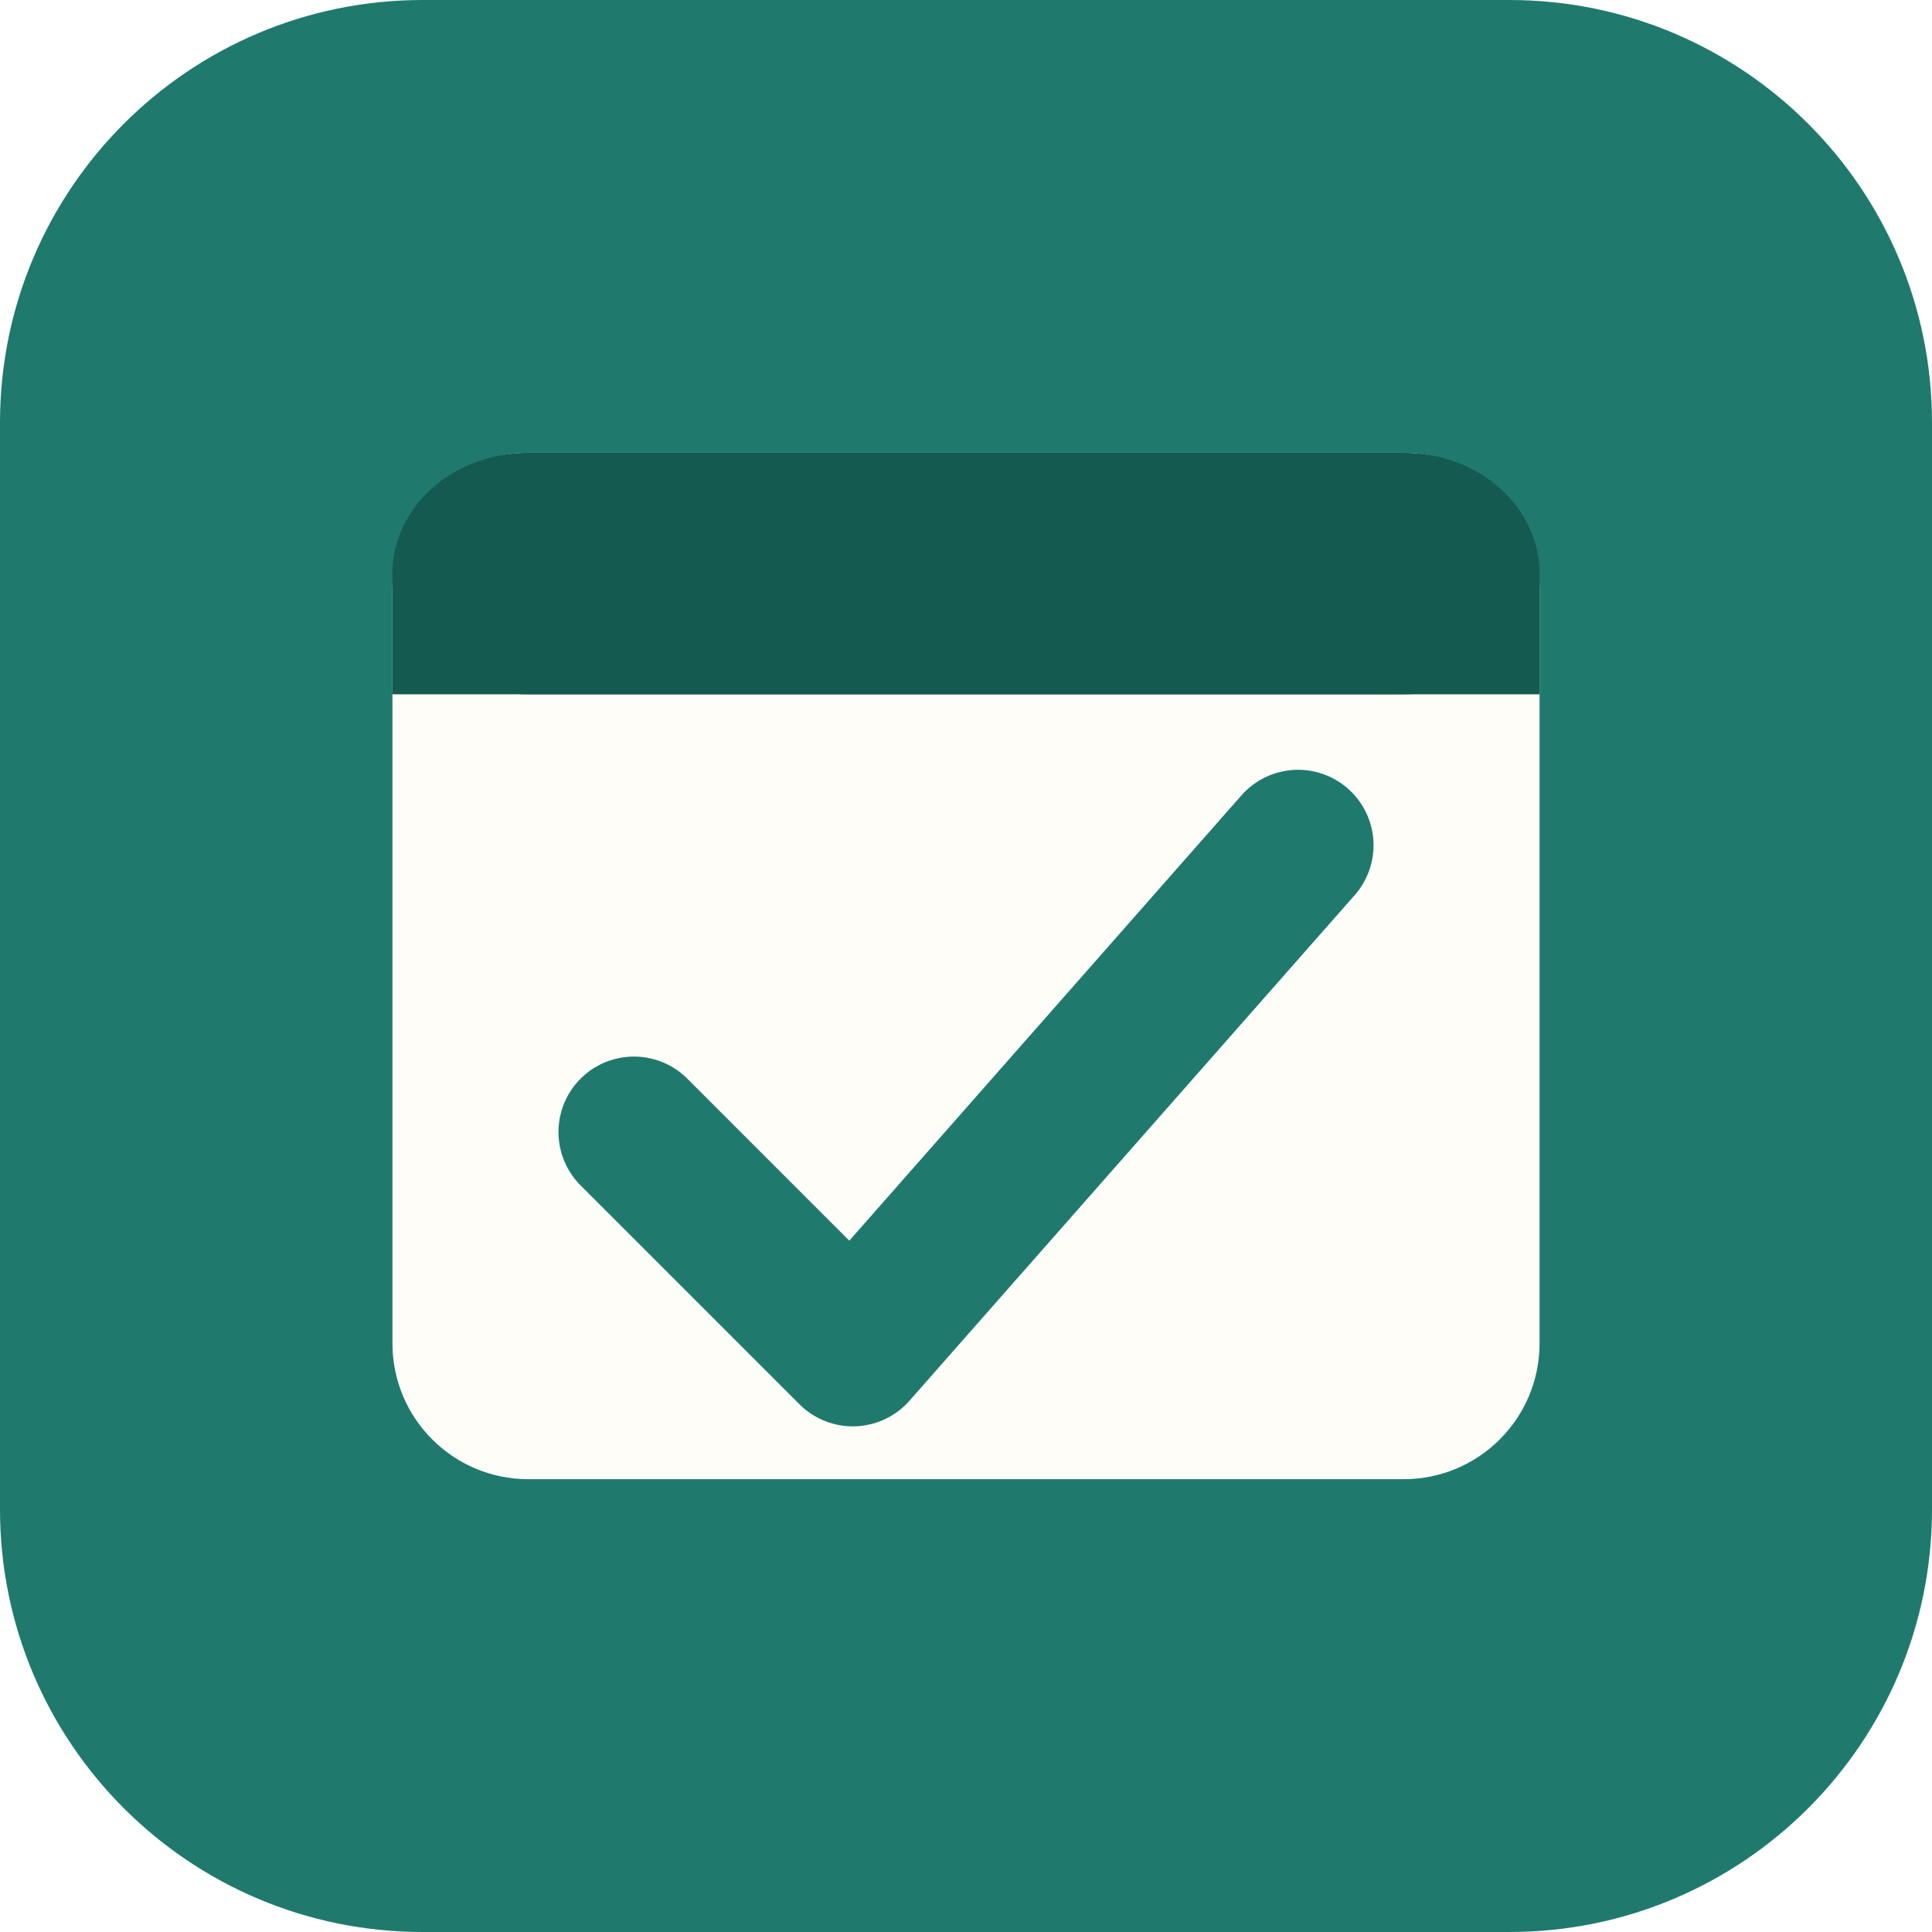
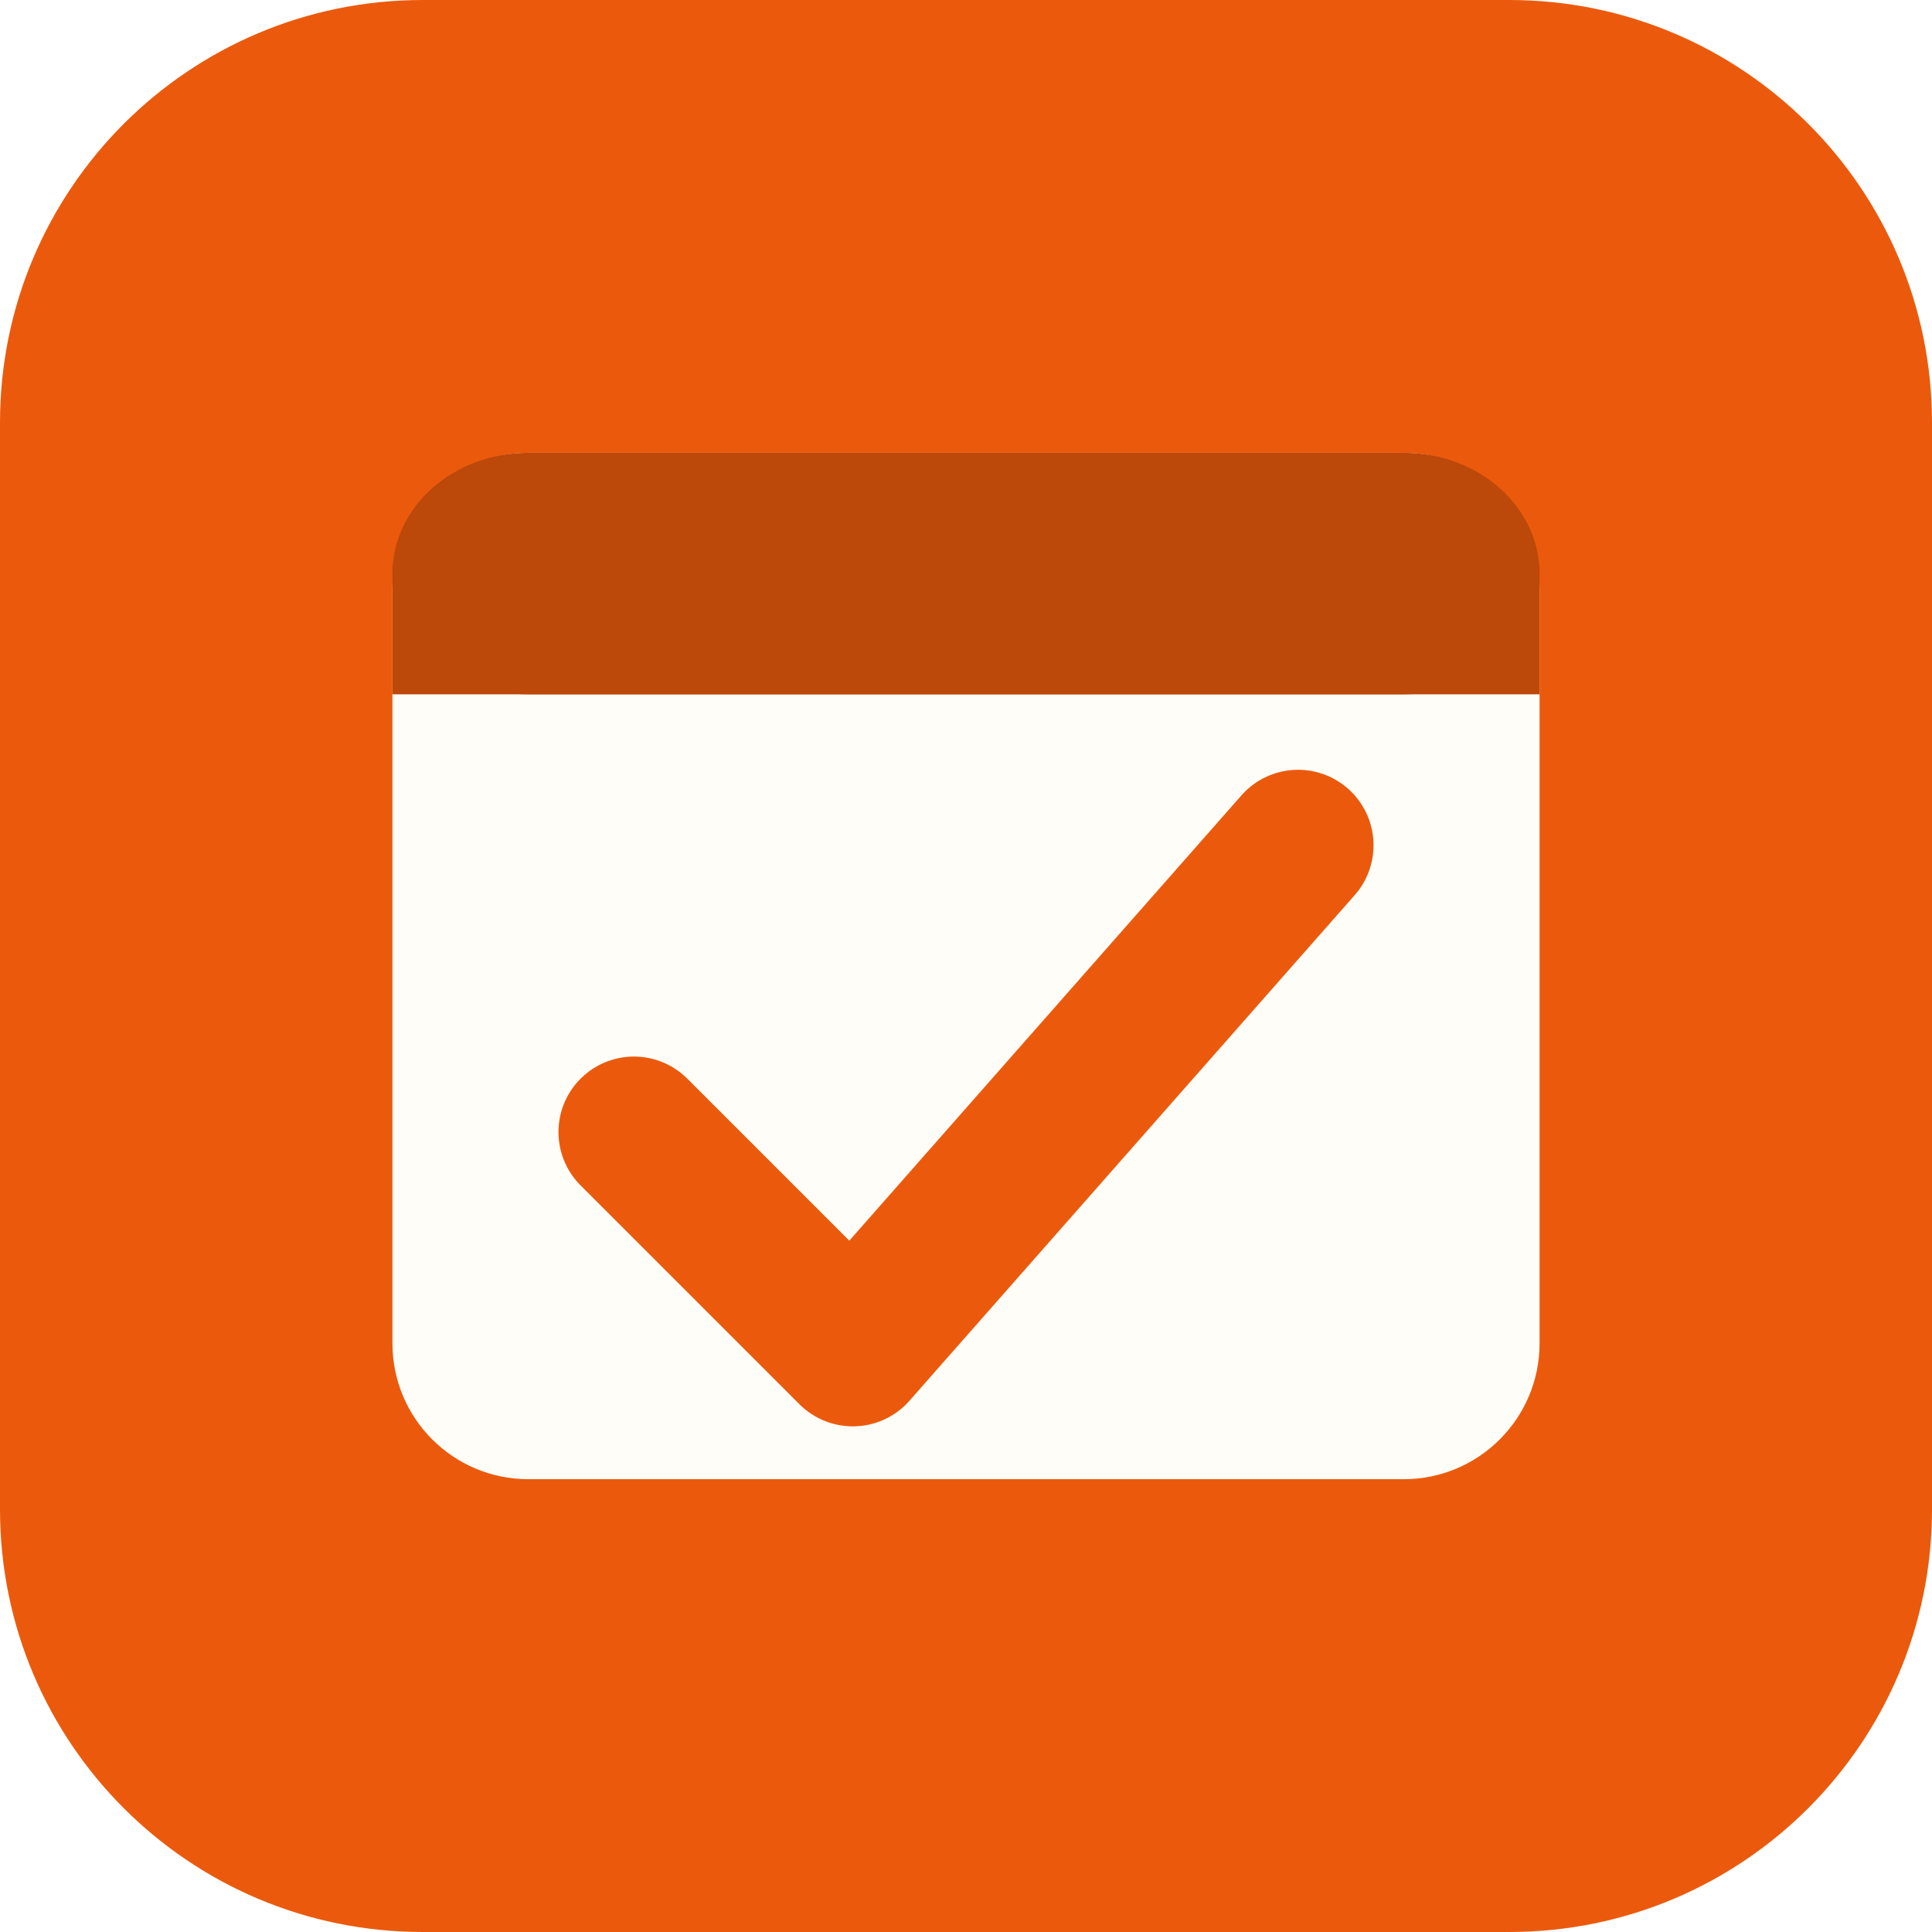
<svg xmlns="http://www.w3.org/2000/svg" viewBox="0 0 512 512">
-   <rect width="512" height="512" rx="112" fill="#1f7a6d" />
+   <rect width="512" height="512" rx="112" fill="#eb5a0c" />
  <rect x="104" y="120" width="304" height="272" rx="36" fill="#fffdf8" />
-   <rect x="104" y="120" width="304" height="64" rx="36" fill="#145a50" />
-   <rect x="104" y="150" width="304" height="34" fill="#145a50" />
-   <path d="M168 300l58 58 118-134" fill="none" stroke="#1f7a6d" stroke-width="40" stroke-linecap="round" stroke-linejoin="round" />
+   <rect x="104" y="120" width="304" height="64" rx="36" fill="#bc480a" />
+   <rect x="104" y="150" width="304" height="34" fill="#bc480a" />
+   <path d="M168 300l58 58 118-134" fill="none" stroke="#eb5a0c" stroke-width="40" stroke-linecap="round" stroke-linejoin="round" />
</svg>
